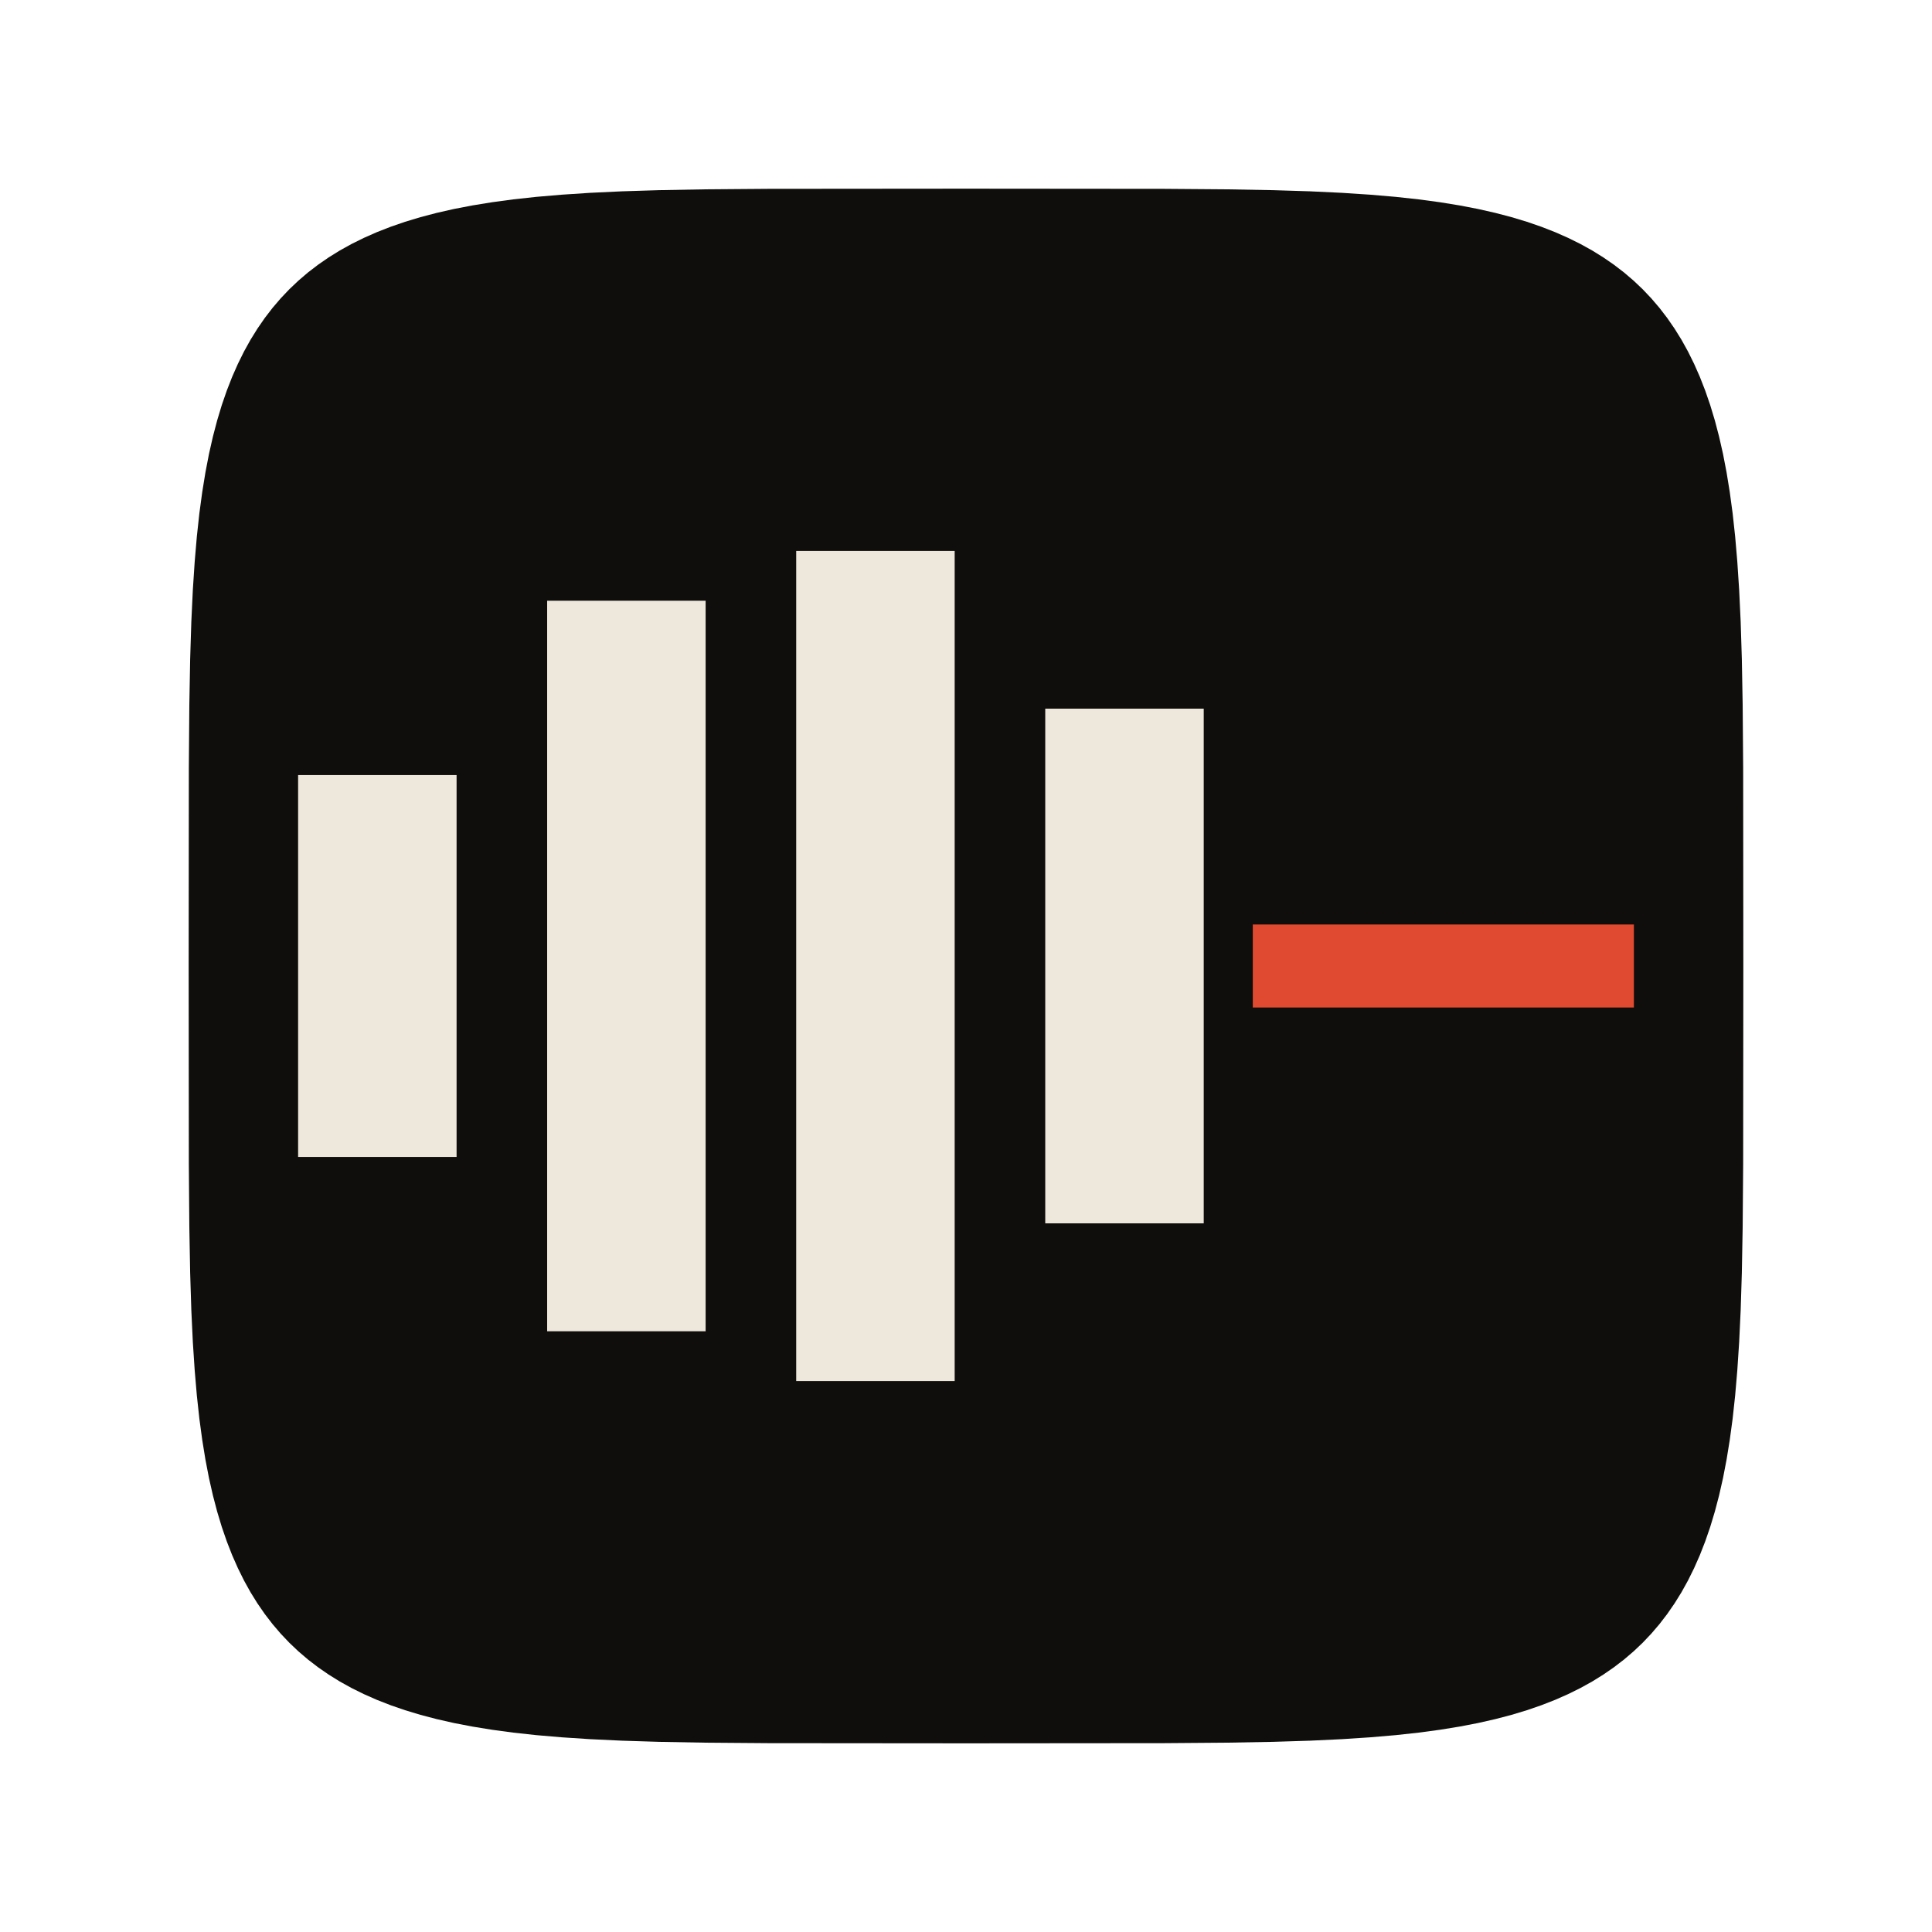
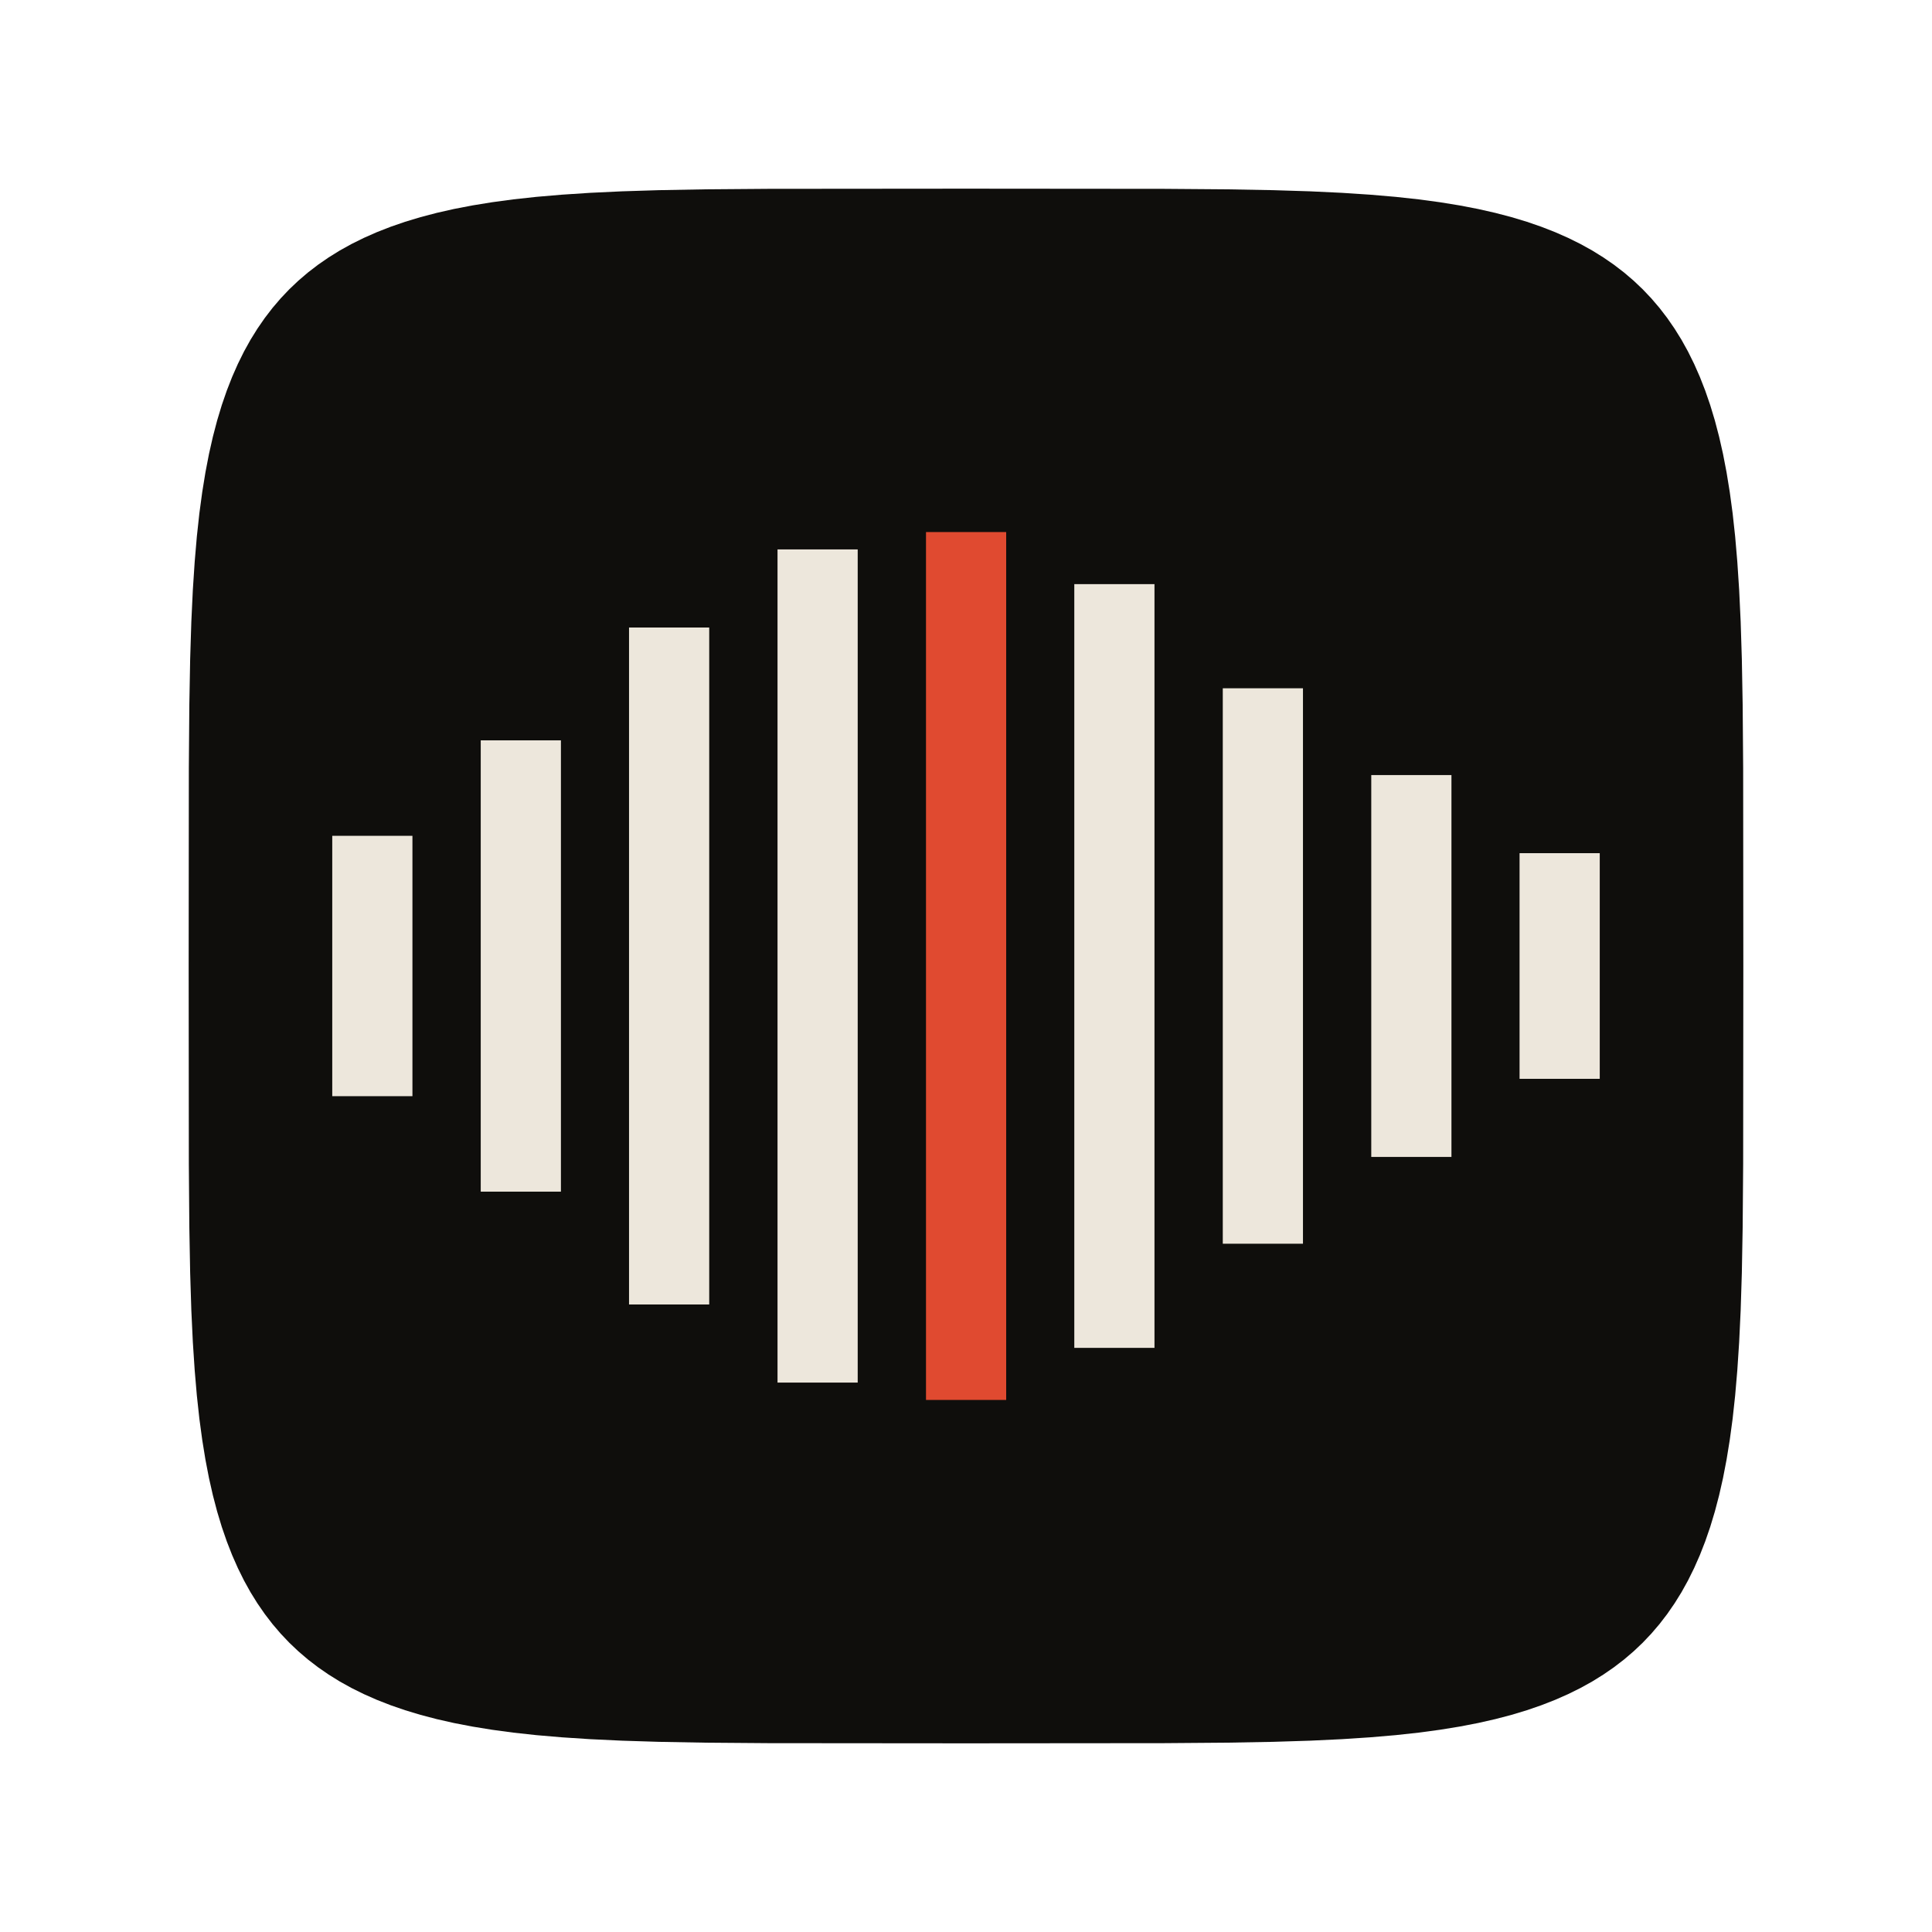
<svg xmlns="http://www.w3.org/2000/svg" width="1024" height="1024" viewBox="0 0 1024 1024">
  <path d="M924.00,512.00L923.91,616.91L923.65,650.40L923.21,674.71L922.59,694.46L921.79,711.37L920.81,726.28L919.66,739.70L918.33,751.94L916.81,763.20L915.11,773.66L913.23,783.42L911.16,792.56L908.90,801.17L906.45,809.29L903.80,816.97L900.96,824.24L897.92,831.13L894.68,837.68L891.23,843.90L887.56,849.81L883.68,855.43L879.58,860.77L875.24,865.85L870.67,870.67L865.85,875.24L860.77,879.58L855.43,883.68L849.81,887.56L843.90,891.23L837.68,894.68L831.13,897.92L824.24,900.96L816.97,903.80L809.29,906.45L801.17,908.90L792.56,911.16L783.42,913.23L773.66,915.11L763.20,916.81L751.94,918.33L739.70,919.66L726.28,920.81L711.37,921.79L694.46,922.59L674.71,923.21L650.40,923.65L616.91,923.91L512.00,924.00L407.09,923.91L373.60,923.65L349.29,923.21L329.54,922.59L312.63,921.79L297.72,920.81L284.30,919.66L272.06,918.33L260.80,916.81L250.34,915.11L240.58,913.23L231.44,911.16L222.83,908.90L214.71,906.45L207.03,903.80L199.76,900.96L192.87,897.92L186.32,894.68L180.10,891.23L174.19,887.56L168.57,883.68L163.23,879.58L158.15,875.24L153.33,870.67L148.76,865.85L144.42,860.77L140.32,855.43L136.44,849.81L132.77,843.90L129.32,837.68L126.08,831.13L123.04,824.24L120.20,816.97L117.55,809.29L115.10,801.17L112.84,792.56L110.77,783.42L108.89,773.66L107.19,763.20L105.67,751.94L104.34,739.70L103.19,726.28L102.21,711.37L101.41,694.46L100.79,674.71L100.35,650.40L100.09,616.91L100.00,512.00L100.09,407.09L100.35,373.60L100.79,349.29L101.41,329.54L102.21,312.63L103.19,297.72L104.34,284.30L105.67,272.06L107.19,260.80L108.89,250.34L110.77,240.58L112.84,231.44L115.10,222.83L117.55,214.71L120.20,207.03L123.04,199.76L126.08,192.87L129.32,186.32L132.77,180.10L136.44,174.19L140.32,168.57L144.42,163.23L148.76,158.15L153.33,153.33L158.15,148.76L163.23,144.42L168.57,140.32L174.19,136.44L180.10,132.77L186.32,129.32L192.87,126.08L199.76,123.04L207.03,120.20L214.71,117.55L222.83,115.10L231.44,112.84L240.58,110.77L250.34,108.89L260.80,107.19L272.06,105.67L284.30,104.34L297.72,103.19L312.63,102.21L329.54,101.41L349.29,100.79L373.60,100.35L407.09,100.09L512.00,100.00L616.91,100.09L650.40,100.35L674.71,100.79L694.46,101.41L711.37,102.21L726.28,103.19L739.70,104.34L751.94,105.67L763.20,107.19L773.66,108.89L783.42,110.77L792.56,112.84L801.17,115.10L809.29,117.55L816.97,120.20L824.24,123.04L831.13,126.08L837.68,129.32L843.90,132.77L849.81,136.44L855.43,140.32L860.77,144.42L865.85,148.76L870.67,153.33L875.24,158.15L879.58,163.23L883.68,168.57L887.56,174.19L891.23,180.10L894.68,186.32L897.92,192.87L900.96,199.76L903.80,207.03L906.45,214.71L908.90,222.83L911.16,231.44L913.23,240.58L915.11,250.34L916.81,260.80L918.33,272.06L919.66,284.30L920.81,297.72L921.79,312.63L922.59,329.54L923.21,349.29L923.65,373.60L923.91,407.09L924.00,512.00Z" fill="#0F0E0C" />
-   <rect x="158.0" y="410.8" width="84.0" height="202.4" fill="#EDE7DC" />
-   <rect x="290.0" y="318.4" width="84.0" height="387.2" fill="#EDE7DC" />
-   <rect x="422.0" y="292.0" width="84.0" height="440.0" fill="#EDE7DC" />
-   <rect x="554.0" y="375.6" width="84.0" height="272.8" fill="#EDE7DC" />
-   <rect x="664.0" y="490.0" width="202.0" height="44.0" fill="#E04A30" />
+   <rect x="176.1" y="443.0" width="42.5" height="138.0" fill="#EDE7DC" />
+   <rect x="254.8" y="392.4" width="42.5" height="239.2" fill="#EDE7DC" />
+   <rect x="333.4" y="332.6" width="42.5" height="358.8" fill="#EDE7DC" />
+   <rect x="412.1" y="291.2" width="42.5" height="441.6" fill="#EDE7DC" />
+   <rect x="490.8" y="282.0" width="42.5" height="460.0" fill="#E04A30" />
+   <rect x="569.4" y="309.6" width="42.5" height="404.8" fill="#EDE7DC" />
+   <rect x="648.1" y="364.8" width="42.5" height="294.4" fill="#EDE7DC" />
+   <rect x="726.8" y="410.8" width="42.5" height="202.4" fill="#EDE7DC" />
+   <rect x="805.4" y="452.2" width="42.5" height="119.6" fill="#EDE7DC" />
</svg>
